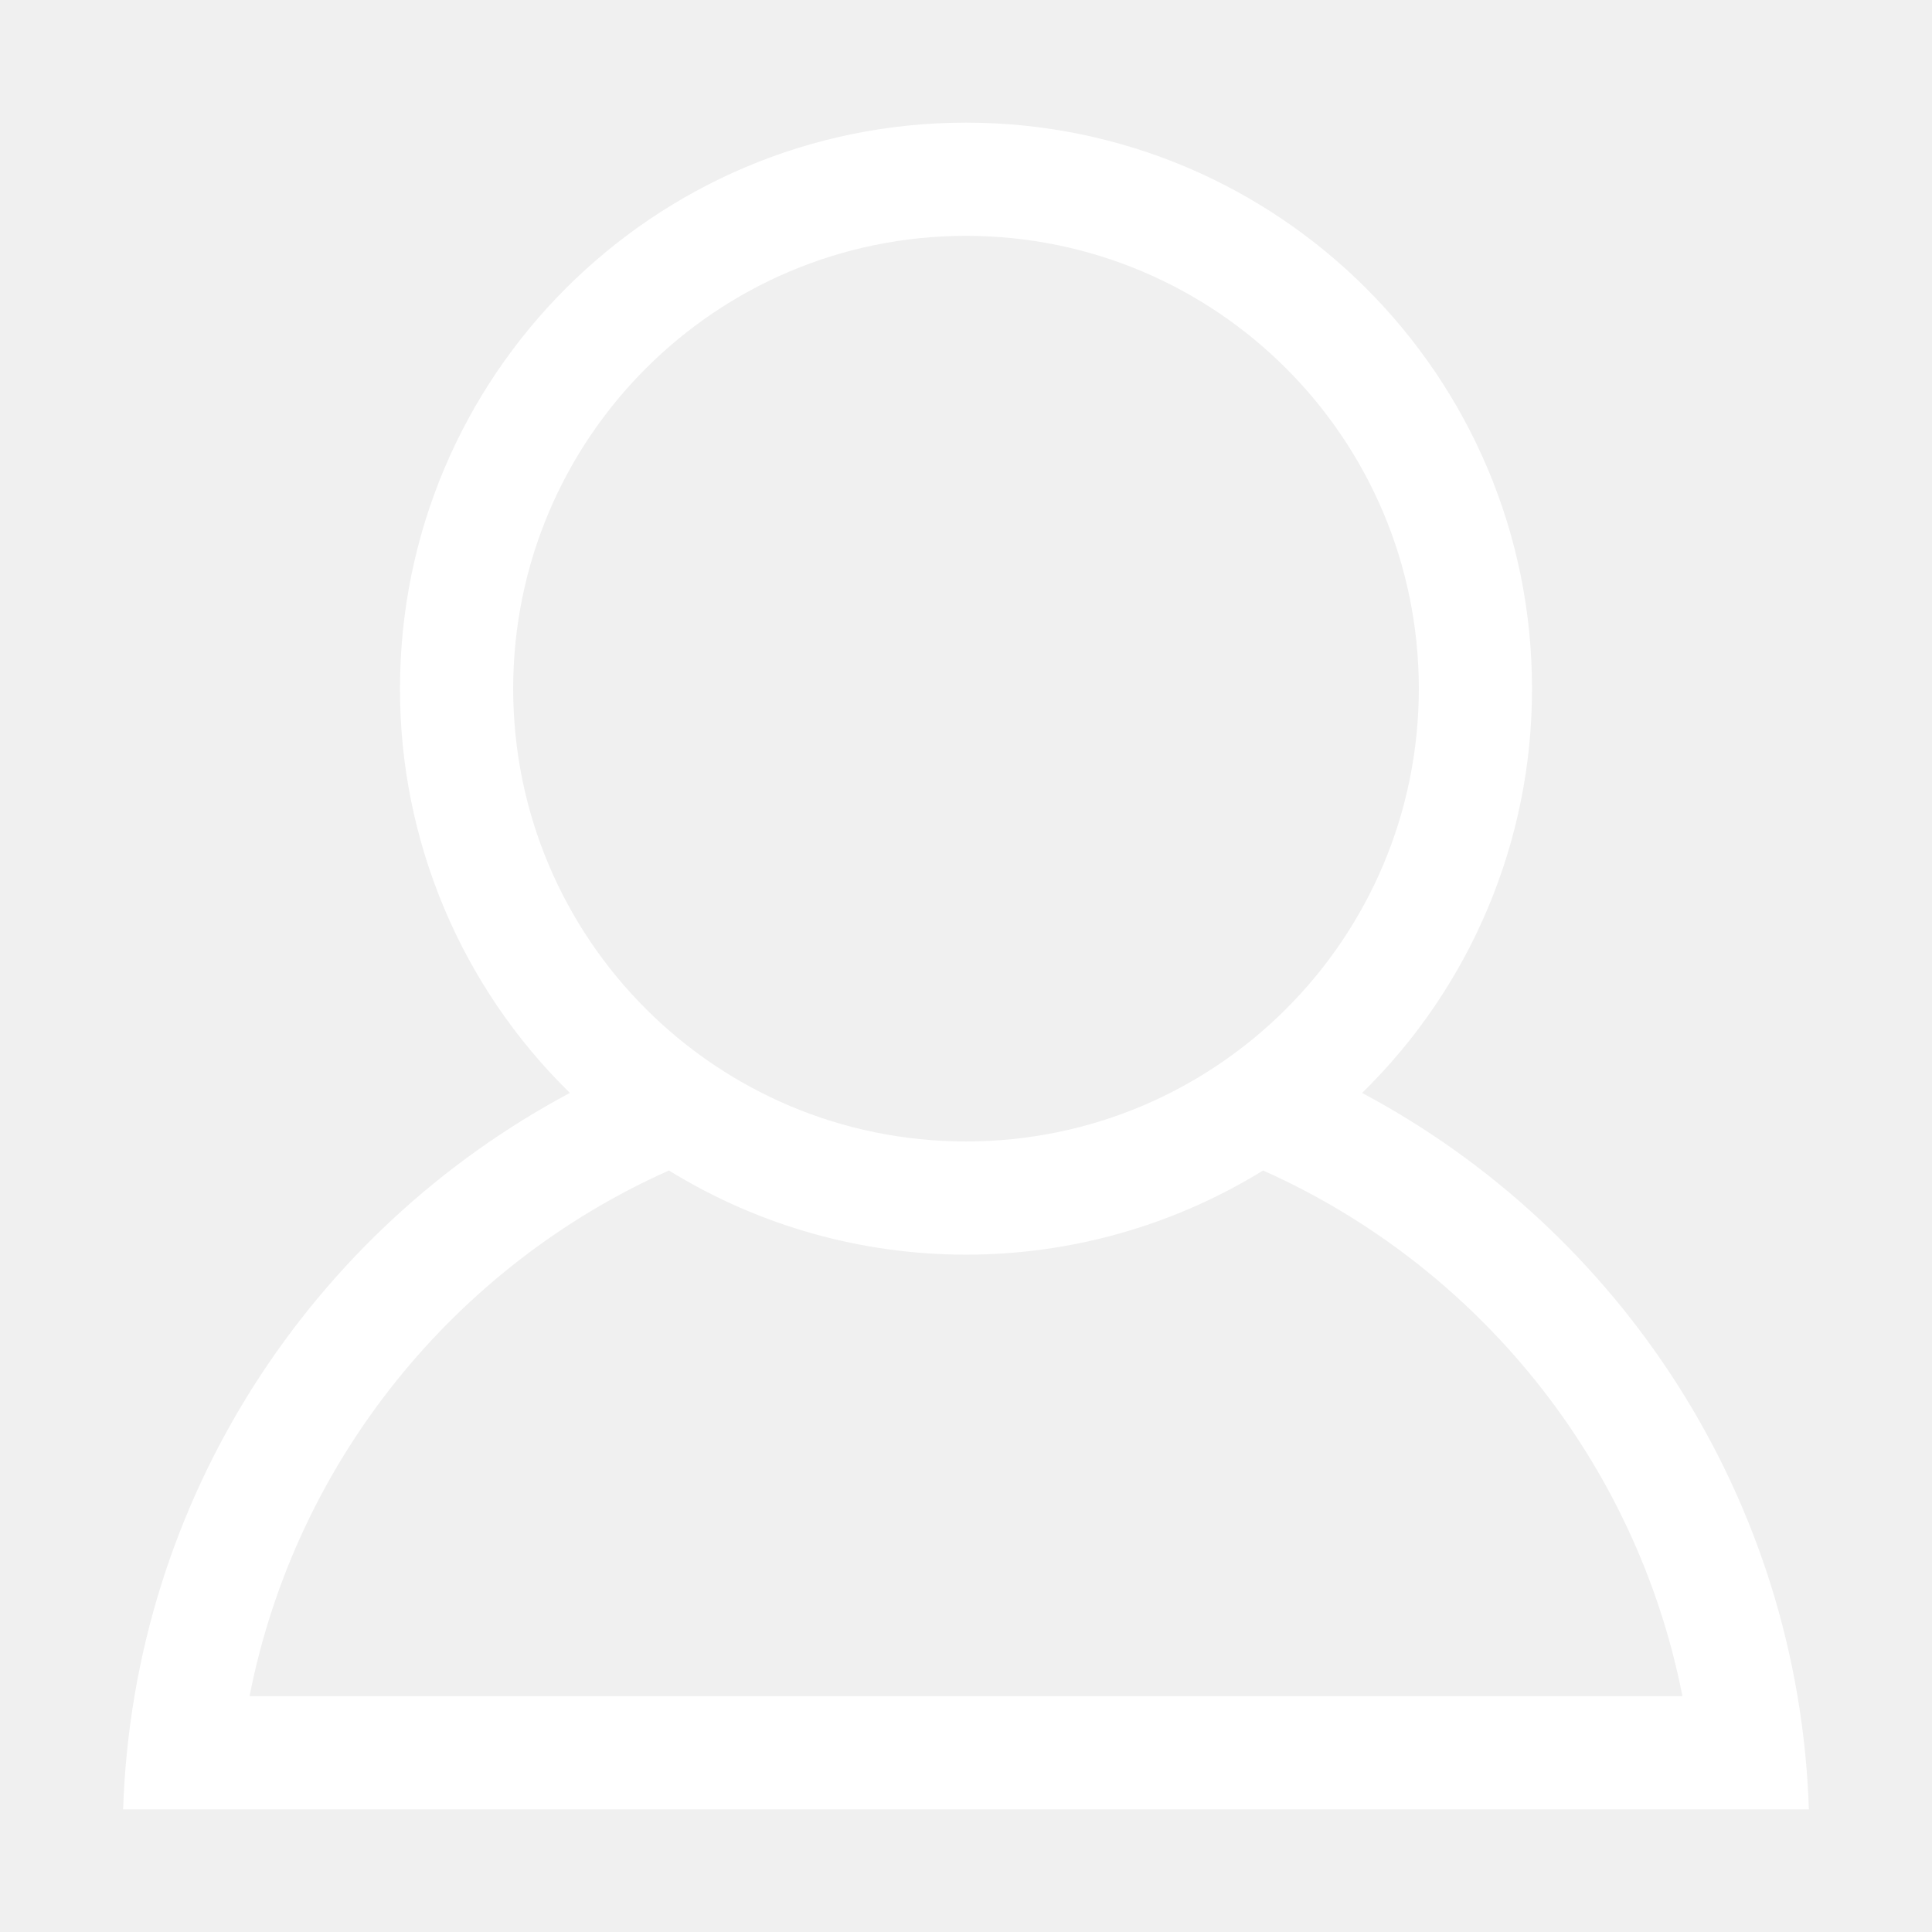
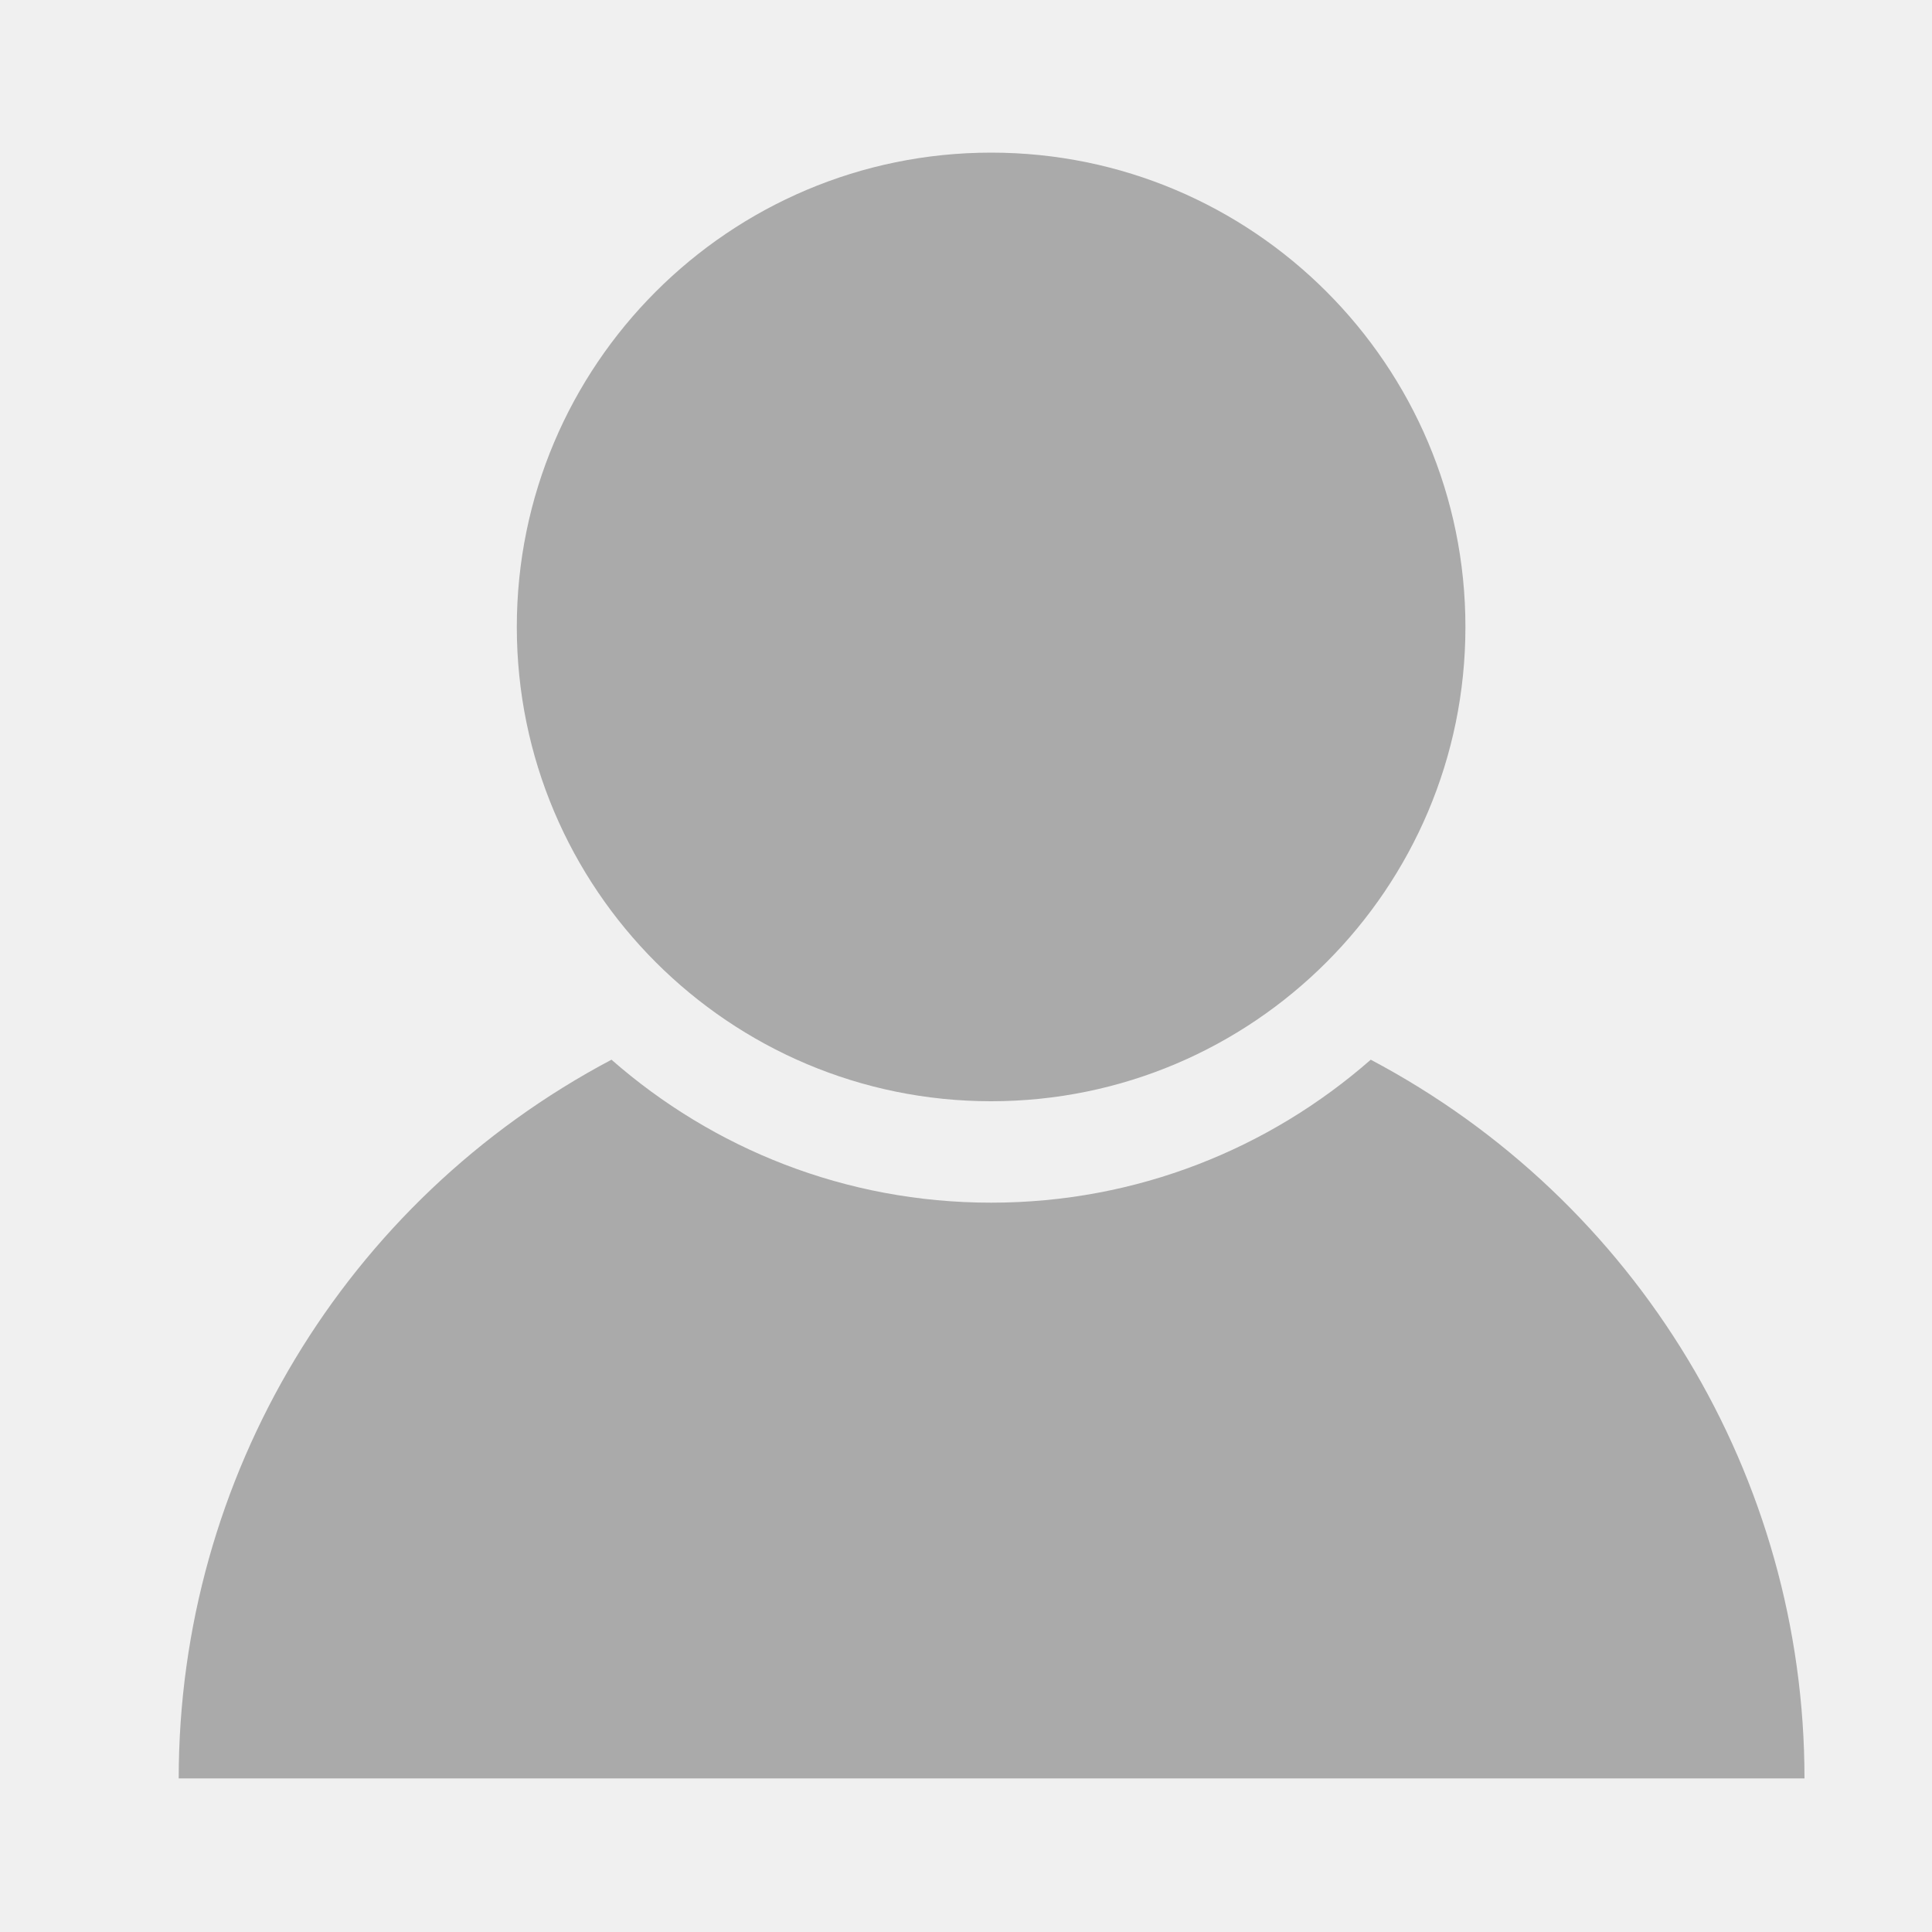
- <svg xmlns="http://www.w3.org/2000/svg" t="1528100370715" class="icon" style="" viewBox="0 0 1024 1024" version="1.1" p-id="5577" width="200" height="200">
-   <defs>
-     <style type="text/css" />
-   </defs>
-   <path d="M958.744 959H65.256c5.43-164.648 99.9-306.757 236.805-379.726A299.076 299.076 0 0 1 212 365c0-165.685 134.315-300 300-300s300 134.315 300 300a299.076 299.076 0 0 1-90.061 214.274C858.844 652.243 953.315 794.352 958.744 959zM752 365c0-132.548-107.452-240-240-240S272 232.452 272 365s107.452 240 240 240 240-107.452 240-240z m-82.542 255.384a300.157 300.157 0 0 1-314.916 0C241.3 670.886 156.782 774.182 132.269 899h759.462C867.218 774.182 782.7 670.886 669.458 620.384z" fill="#ffffff" p-id="5578" />
+ <svg xmlns="http://www.w3.org/2000/svg" version="1.1" id="图层_1" x="0px" y="0px" viewBox="0 0 200 200" style="enable-background:new 0 0 200 200;" xml:space="preserve">
+   <style type="text/css">
+ 	.st0{fill:#AAAAAA;}
+ </style>
+   <path class="st0" d="M141.9,109.7c-10.5,9.2-24.2,14.8-39.3,14.8s-28.8-5.6-39.3-14.8c-27.6,14.6-44.8,43.2-44.8,74.4h168.3  C186.8,152.9,169.5,124.3,141.9,109.7L141.9,109.7z M102.6,114c27.1,0,49.1-22,49.1-49.1c0,0,0,0,0,0c0-27.1-22-49.1-49.1-49.1  s-49.1,22-49.1,49.1C53.5,92,75.5,114,102.6,114L102.6,114z" />
</svg>
